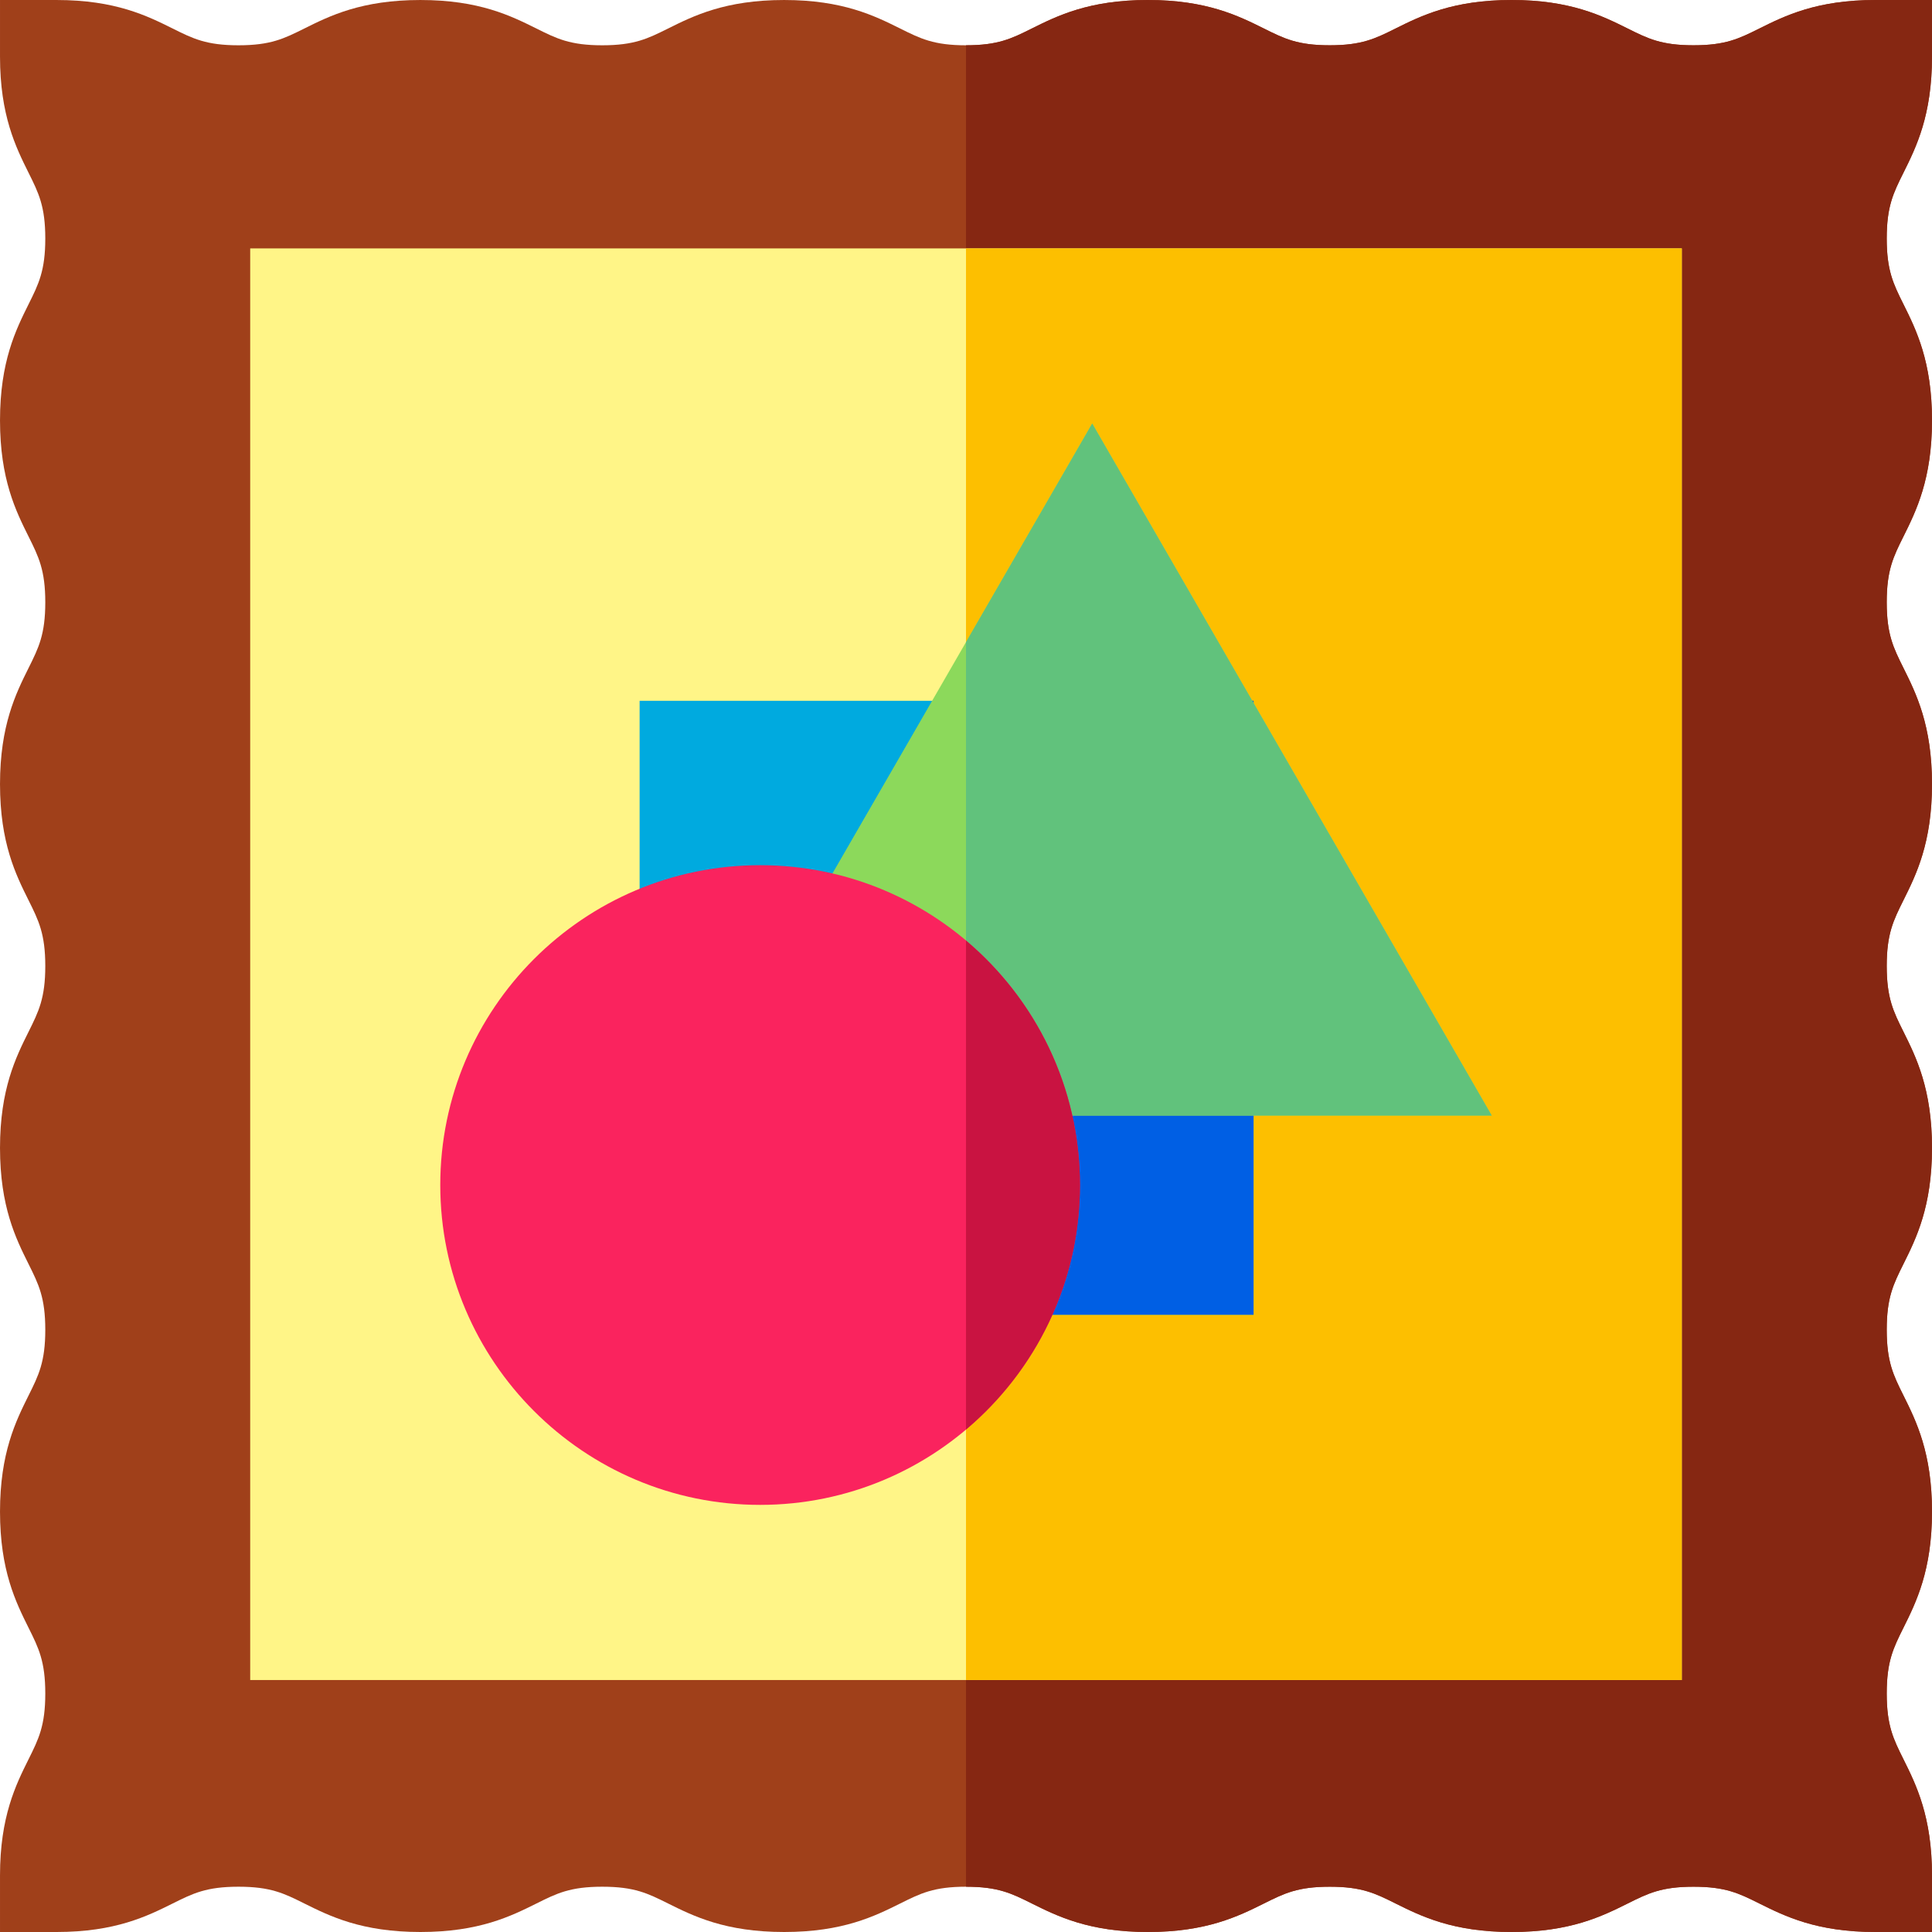
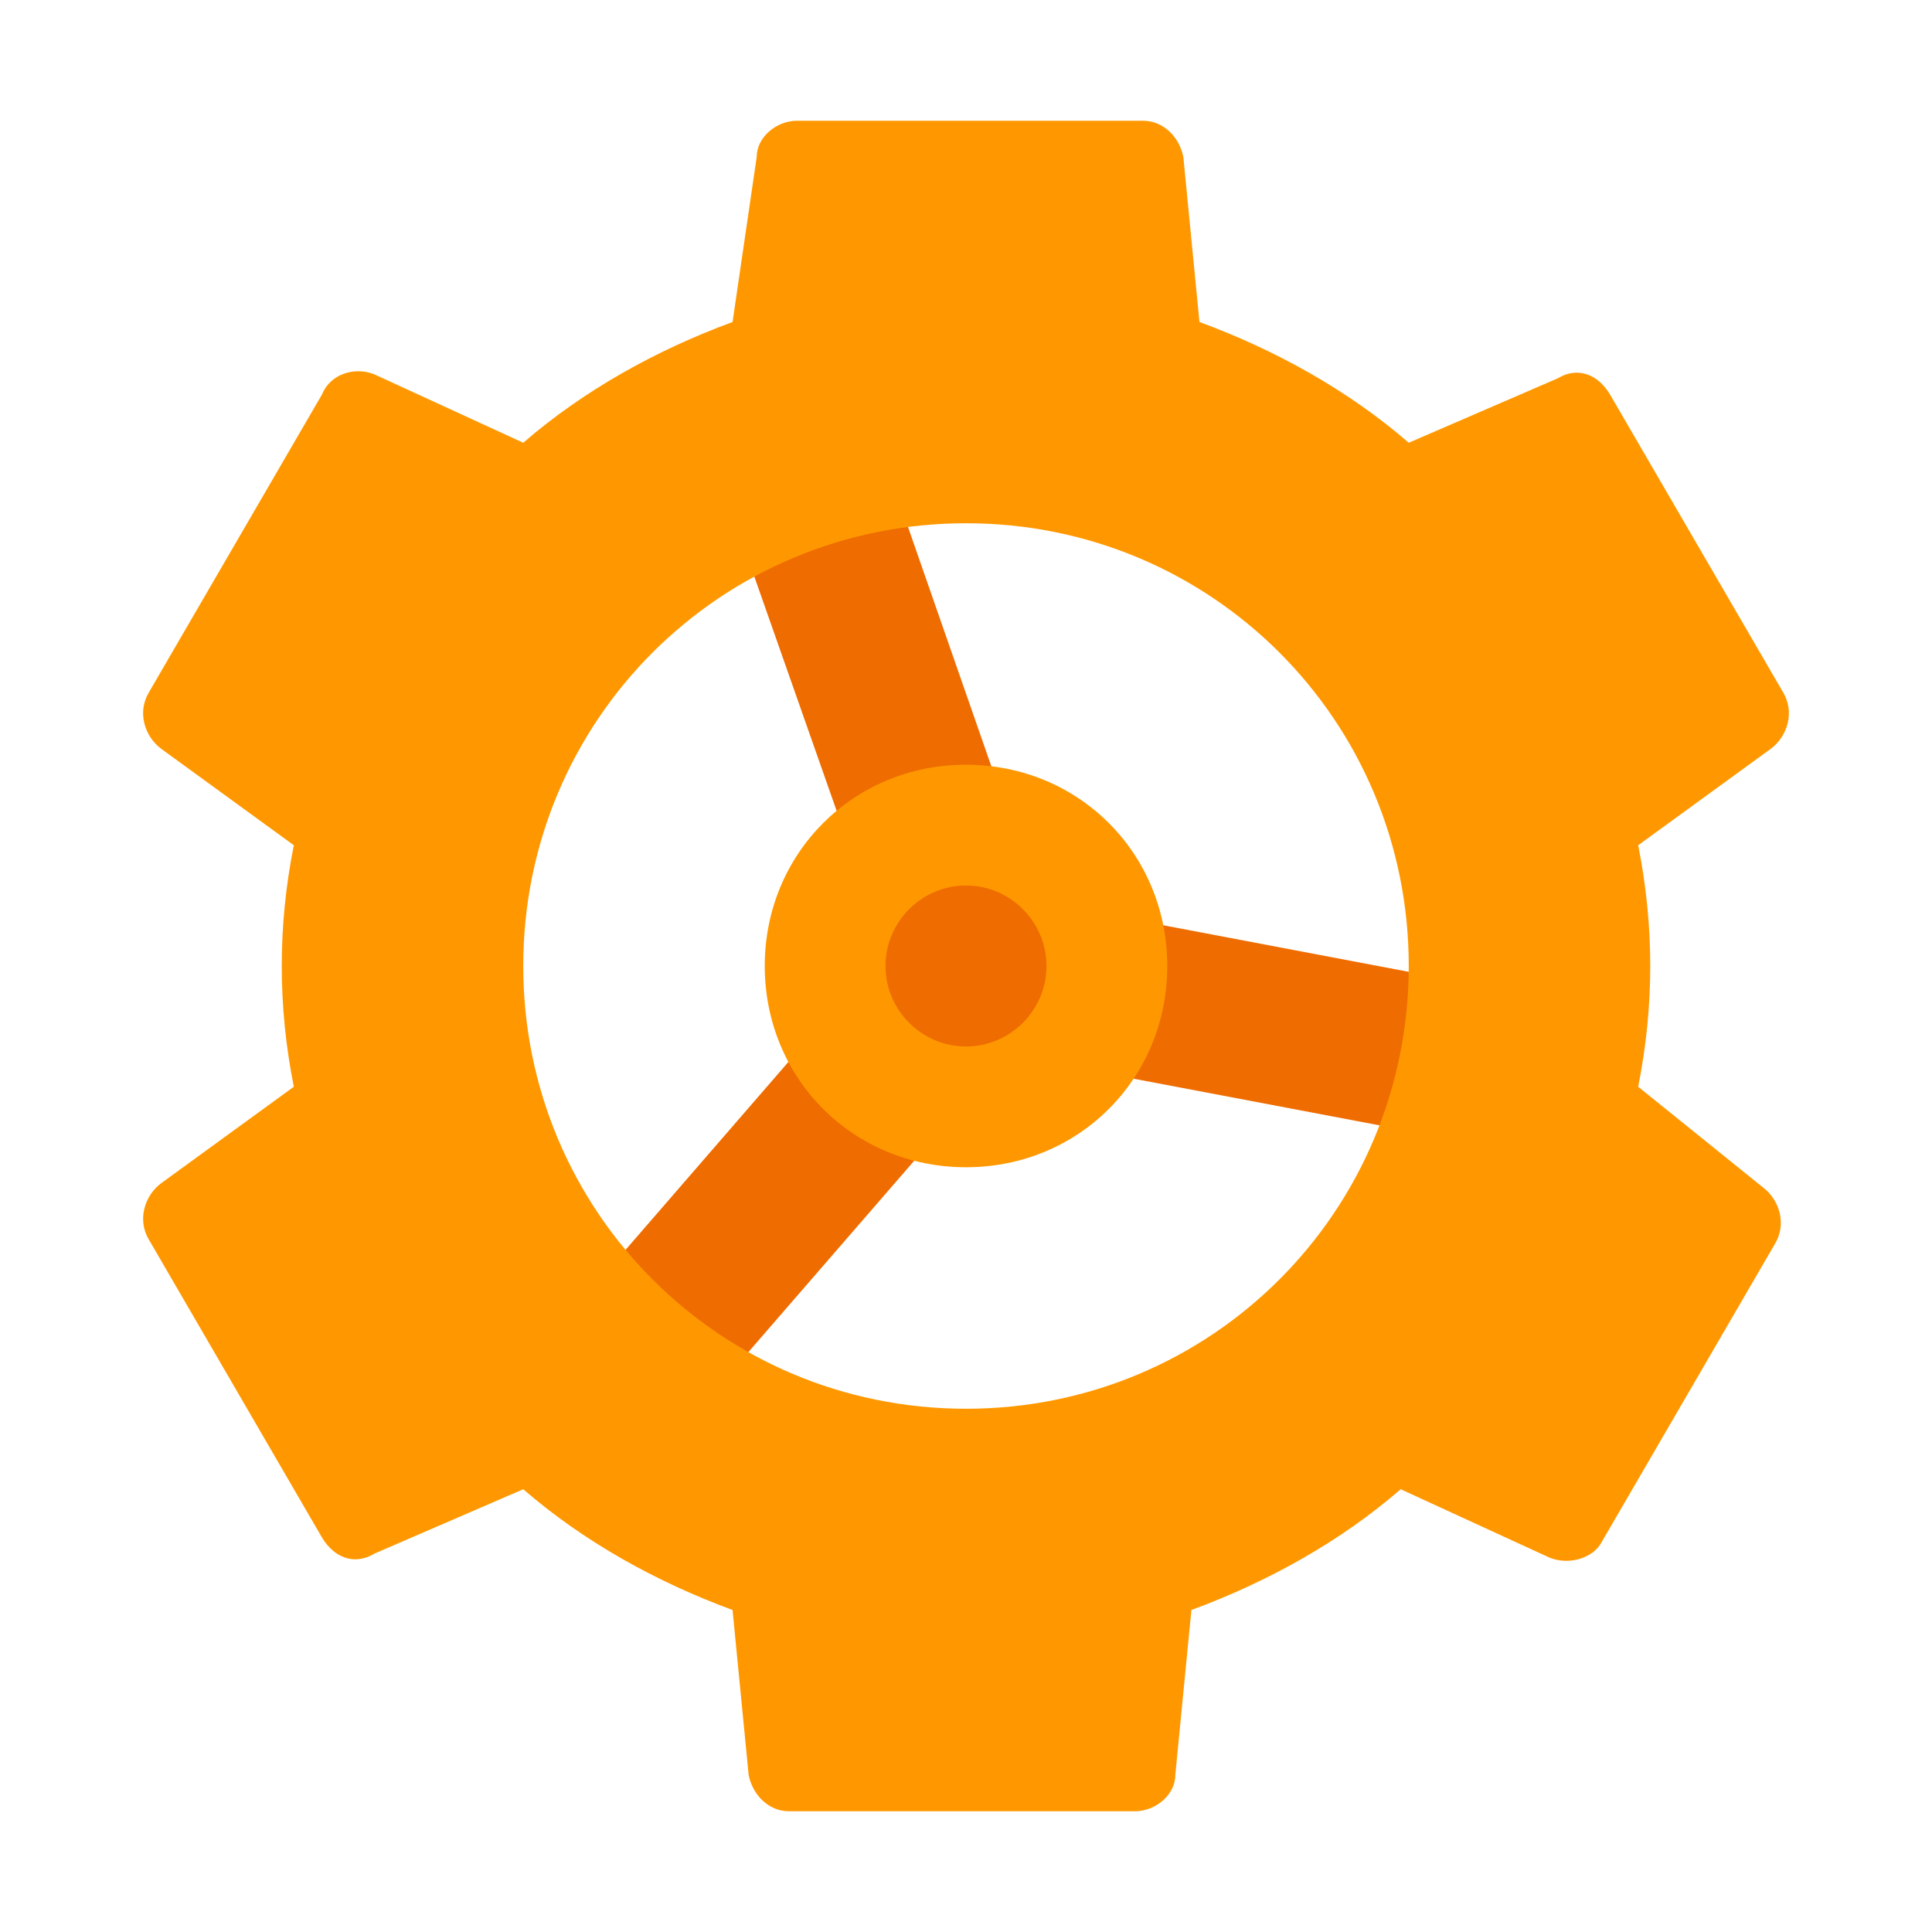
- <svg xmlns="http://www.w3.org/2000/svg" height="512pt" viewBox="0 0 512 512" width="512pt">
-   <path d="m512 512h-15c-15.578 0-24.012-4.199-30.785-7.57-5.355-2.668-8.891-4.43-17.414-4.43-8.523 0-12.059 1.762-17.414 4.43-6.773 3.371-15.207 7.57-30.785 7.57-15.578 0-24.012-4.199-30.785-7.57-5.355-2.668-8.891-4.43-17.414-4.43-8.52 0-12.059 1.762-17.414 4.43-6.773 3.371-15.207 7.57-30.785 7.57s-24.008-4.199-30.785-7.57c-5.352-2.668-8.891-4.43-17.41-4.43-8.523 0-12.062 1.762-17.414 4.43-6.777 3.371-15.207 7.57-30.785 7.57s-24.012-4.199-30.785-7.57c-5.355-2.668-8.895-4.43-17.414-4.43-8.523 0-12.059 1.762-17.414 4.43-6.773 3.371-15.207 7.57-30.785 7.57s-24.012-4.199-30.789-7.57c-5.355-2.668-8.891-4.43-17.418-4.43-8.523 0-12.059 1.762-17.414 4.43-6.777 3.371-15.211 7.57-30.789 7.57h-15v-15c0-15.578 4.199-24.012 7.57-30.785 2.668-5.355 4.43-8.895 4.43-17.414s-1.762-12.059-4.43-17.414c-3.371-6.777-7.57-15.207-7.57-30.785 0-15.578 4.199-24.008 7.57-30.785 2.668-5.352 4.43-8.891 4.43-17.414 0-8.52-1.762-12.059-4.43-17.414-3.371-6.773-7.57-15.207-7.57-30.785 0-15.574 4.199-24.008 7.574-30.785 2.664-5.352 4.426-8.891 4.426-17.41 0-8.523-1.762-12.059-4.426-17.414-3.375-6.773-7.574-15.207-7.574-30.785s4.199-24.008 7.57-30.785c2.668-5.352 4.43-8.891 4.43-17.414 0-8.52-1.762-12.059-4.426-17.414-3.375-6.773-7.574-15.207-7.574-30.785s4.199-24.012 7.57-30.789c2.668-5.355 4.43-8.891 4.43-17.418 0-8.523-1.762-12.059-4.43-17.414-3.371-6.777-7.57-15.211-7.57-30.789v-15h15c15.578 0 24.012 4.199 30.785 7.57 5.355 2.668 8.891 4.43 17.414 4.43 8.523 0 12.059-1.762 17.414-4.43 6.773-3.371 15.207-7.57 30.785-7.57 15.578 0 24.008 4.199 30.785 7.57 5.352 2.668 8.891 4.43 17.414 4.43 8.52 0 12.059-1.762 17.414-4.43 6.773-3.371 15.207-7.57 30.785-7.57 15.574 0 24.008 4.199 30.781 7.57 5.355 2.668 8.895 4.43 17.414 4.43 8.523 0 12.059-1.762 17.414-4.43 6.773-3.371 15.207-7.57 30.785-7.57s24.008 4.199 30.785 7.57c5.355 2.668 8.891 4.43 17.414 4.43 8.52 0 12.059-1.762 17.414-4.43 6.773-3.371 15.207-7.57 30.785-7.57s24.012 4.199 30.789 7.57c5.352 2.668 8.891 4.43 17.414 4.43 8.523 0 12.062-1.762 17.418-4.43 6.777-3.371 15.211-7.57 30.789-7.57h15v15c0 15.578-4.199 24.012-7.57 30.785-2.668 5.355-4.43 8.891-4.43 17.414 0 8.52 1.762 12.059 4.43 17.414 3.371 6.773 7.57 15.207 7.57 30.785 0 15.574-4.199 24.008-7.57 30.781-2.668 5.355-4.43 8.895-4.43 17.414 0 8.523 1.762 12.062 4.43 17.414 3.371 6.777 7.57 15.207 7.57 30.785s-4.199 24.012-7.574 30.785c-2.664 5.355-4.426 8.891-4.426 17.414 0 8.52 1.762 12.059 4.43 17.414 3.371 6.773 7.57 15.207 7.57 30.781 0 15.578-4.199 24.012-7.57 30.785-2.668 5.355-4.43 8.895-4.43 17.418 0 8.52 1.762 12.059 4.43 17.414 3.371 6.773 7.57 15.207 7.57 30.781 0 15.578-4.199 24.012-7.57 30.789-2.668 5.355-4.43 8.895-4.43 17.418 0 8.523 1.762 12.062 4.43 17.418 3.371 6.777 7.57 15.211 7.57 30.789zm0 0" fill="#a0401a" />
-   <path d="m512 15v-15h-15c-15.578 0-24.012 4.199-30.789 7.57-5.355 2.668-8.891 4.43-17.414 4.43-8.527 0-12.062-1.762-17.418-4.43-6.777-3.371-15.211-7.57-30.789-7.57s-24.012 4.199-30.785 7.57c-5.355 2.668-8.891 4.43-17.414 4.43s-12.059-1.762-17.414-4.43c-6.777-3.371-15.207-7.57-30.785-7.57s-24.012 4.199-30.785 7.57c-5.352 2.668-8.891 4.43-17.406 4.43v488h.008c8.52 0 12.059 1.762 17.414 4.43 6.773 3.371 15.207 7.57 30.781 7.57 15.578 0 24.012-4.199 30.785-7.57 5.355-2.668 8.895-4.43 17.414-4.43 8.523 0 12.062 1.762 17.414 4.43 6.777 3.371 15.207 7.57 30.785 7.57 15.578 0 24.012-4.199 30.785-7.57 5.355-2.668 8.895-4.43 17.414-4.43 8.523 0 12.059 1.762 17.414 4.43 6.773 3.371 15.207 7.57 30.785 7.57h15v-15c0-15.578-4.199-24.012-7.57-30.789-2.668-5.355-4.43-8.895-4.43-17.418 0-8.523 1.762-12.062 4.43-17.414 3.371-6.777 7.57-15.211 7.57-30.789s-4.199-24.012-7.57-30.785c-2.668-5.355-4.43-8.891-4.43-17.414s1.762-12.059 4.43-17.414c3.371-6.777 7.57-15.207 7.57-30.785s-4.199-24.012-7.57-30.785c-2.668-5.355-4.43-8.895-4.43-17.414 0-8.52 1.762-12.059 4.426-17.414 3.375-6.773 7.574-15.207 7.574-30.781 0-15.578-4.199-24.012-7.57-30.785-2.668-5.355-4.43-8.895-4.43-17.414 0-8.523 1.762-12.062 4.43-17.414 3.371-6.777 7.57-15.207 7.57-30.785 0-15.578-4.199-24.012-7.57-30.785-2.668-5.355-4.43-8.895-4.43-17.414 0-8.523 1.762-12.062 4.43-17.414 3.371-6.773 7.57-15.207 7.57-30.785zm0 0" fill="#862712" />
-   <path d="m445.695 445.223h-379.391v-379.395h379.391zm0 0" fill="#fff587" />
-   <path d="m256 65.828h189.695v379.395h-189.695zm0 0" fill="#fdbf00" />
-   <path d="m169.504 185.719h162.699v162.699h-162.699zm0 0" fill="#00aadf" />
-   <path d="m256 185.719h76.203v162.695h-76.203zm0 0" fill="#005fe4" />
-   <path d="m395.324 295.633h-113.941l-67.277-52.902 75.34-130.488zm0 0" fill="#8cd95b" />
-   <path d="m395.324 295.633-105.879-183.391-33.445 57.926v105.504l25.383 19.961zm0 0" fill="#61c27c" />
-   <path d="m201.438 398.809c-46.738 0-84.762-38.023-84.762-84.762s38.023-84.762 84.762-84.762c46.734 0 84.758 38.023 84.758 84.762s-38.023 84.762-84.758 84.762zm0 0" fill="#fa235e" />
-   <path d="m286.195 314.047c0-25.965-11.746-49.23-30.195-64.789v129.582c18.449-15.562 30.195-38.828 30.195-64.793zm0 0" fill="#c91341" />
+ <svg xmlns="http://www.w3.org/2000/svg" viewBox="0 0 48 48">
+   <path fill="#EF6C00" d="M37.4 24.6l-11.6-2.2-3.9-11.2-3.8 1.3L22 23.6l-7.8 9 3 2.6 7.8-9 11.6 2.2.8-3.8z" />
+   <g fill="#FF9800">
+     <path d="M24 19c-2.8 0-5 2.2-5 5s2.2 5 5 5 5-2.2 5-5-2.2-5-5-5zm0 7c-1.1 0-2-.9-2-2s.9-2 2-2 2 .9 2 2-.9 2-2 2z" />
+     <path d="M40.7 27c.2-1 .3-2 .3-3s-.1-2-.3-3l3.3-2.4c.4-.3.6-.9.3-1.4L40 9.8c-.3-.5-.8-.7-1.3-.4L35 11c-1.5-1.3-3.3-2.3-5.2-3l-.4-4.1c-.1-.5-.5-.9-1-.9h-8.6c-.5 0-1 .4-1 .9L18.2 8c-1.9.7-3.7 1.7-5.2 3L9.3 9.3c-.5-.2-1.1 0-1.3.5l-4.3 7.4c-.3.5-.1 1.1.3 1.4L7.3 21c-.2 1-.3 2-.3 3s.1 2 .3 3L4 29.4c-.4.3-.6.9-.3 1.4L8 38.2c.3.5.8.7 1.3.4L13 37c1.5 1.3 3.3 2.3 5.2 3l.4 4.1c.1.5.5.9 1 .9h8.6c.5 0 1-.4 1-.9l.4-4.1c1.9-.7 3.7-1.7 5.2-3l3.7 1.7c.5.2 1.1 0 1.3-.4l4.3-7.4c.3-.5.1-1.1-.3-1.4L40.7 27zM24 35c-6.1 0-11-4.9-11-11s4.9-11 11-11 11 4.9 11 11-4.9 11-11 11z" />
+   </g>
</svg>
